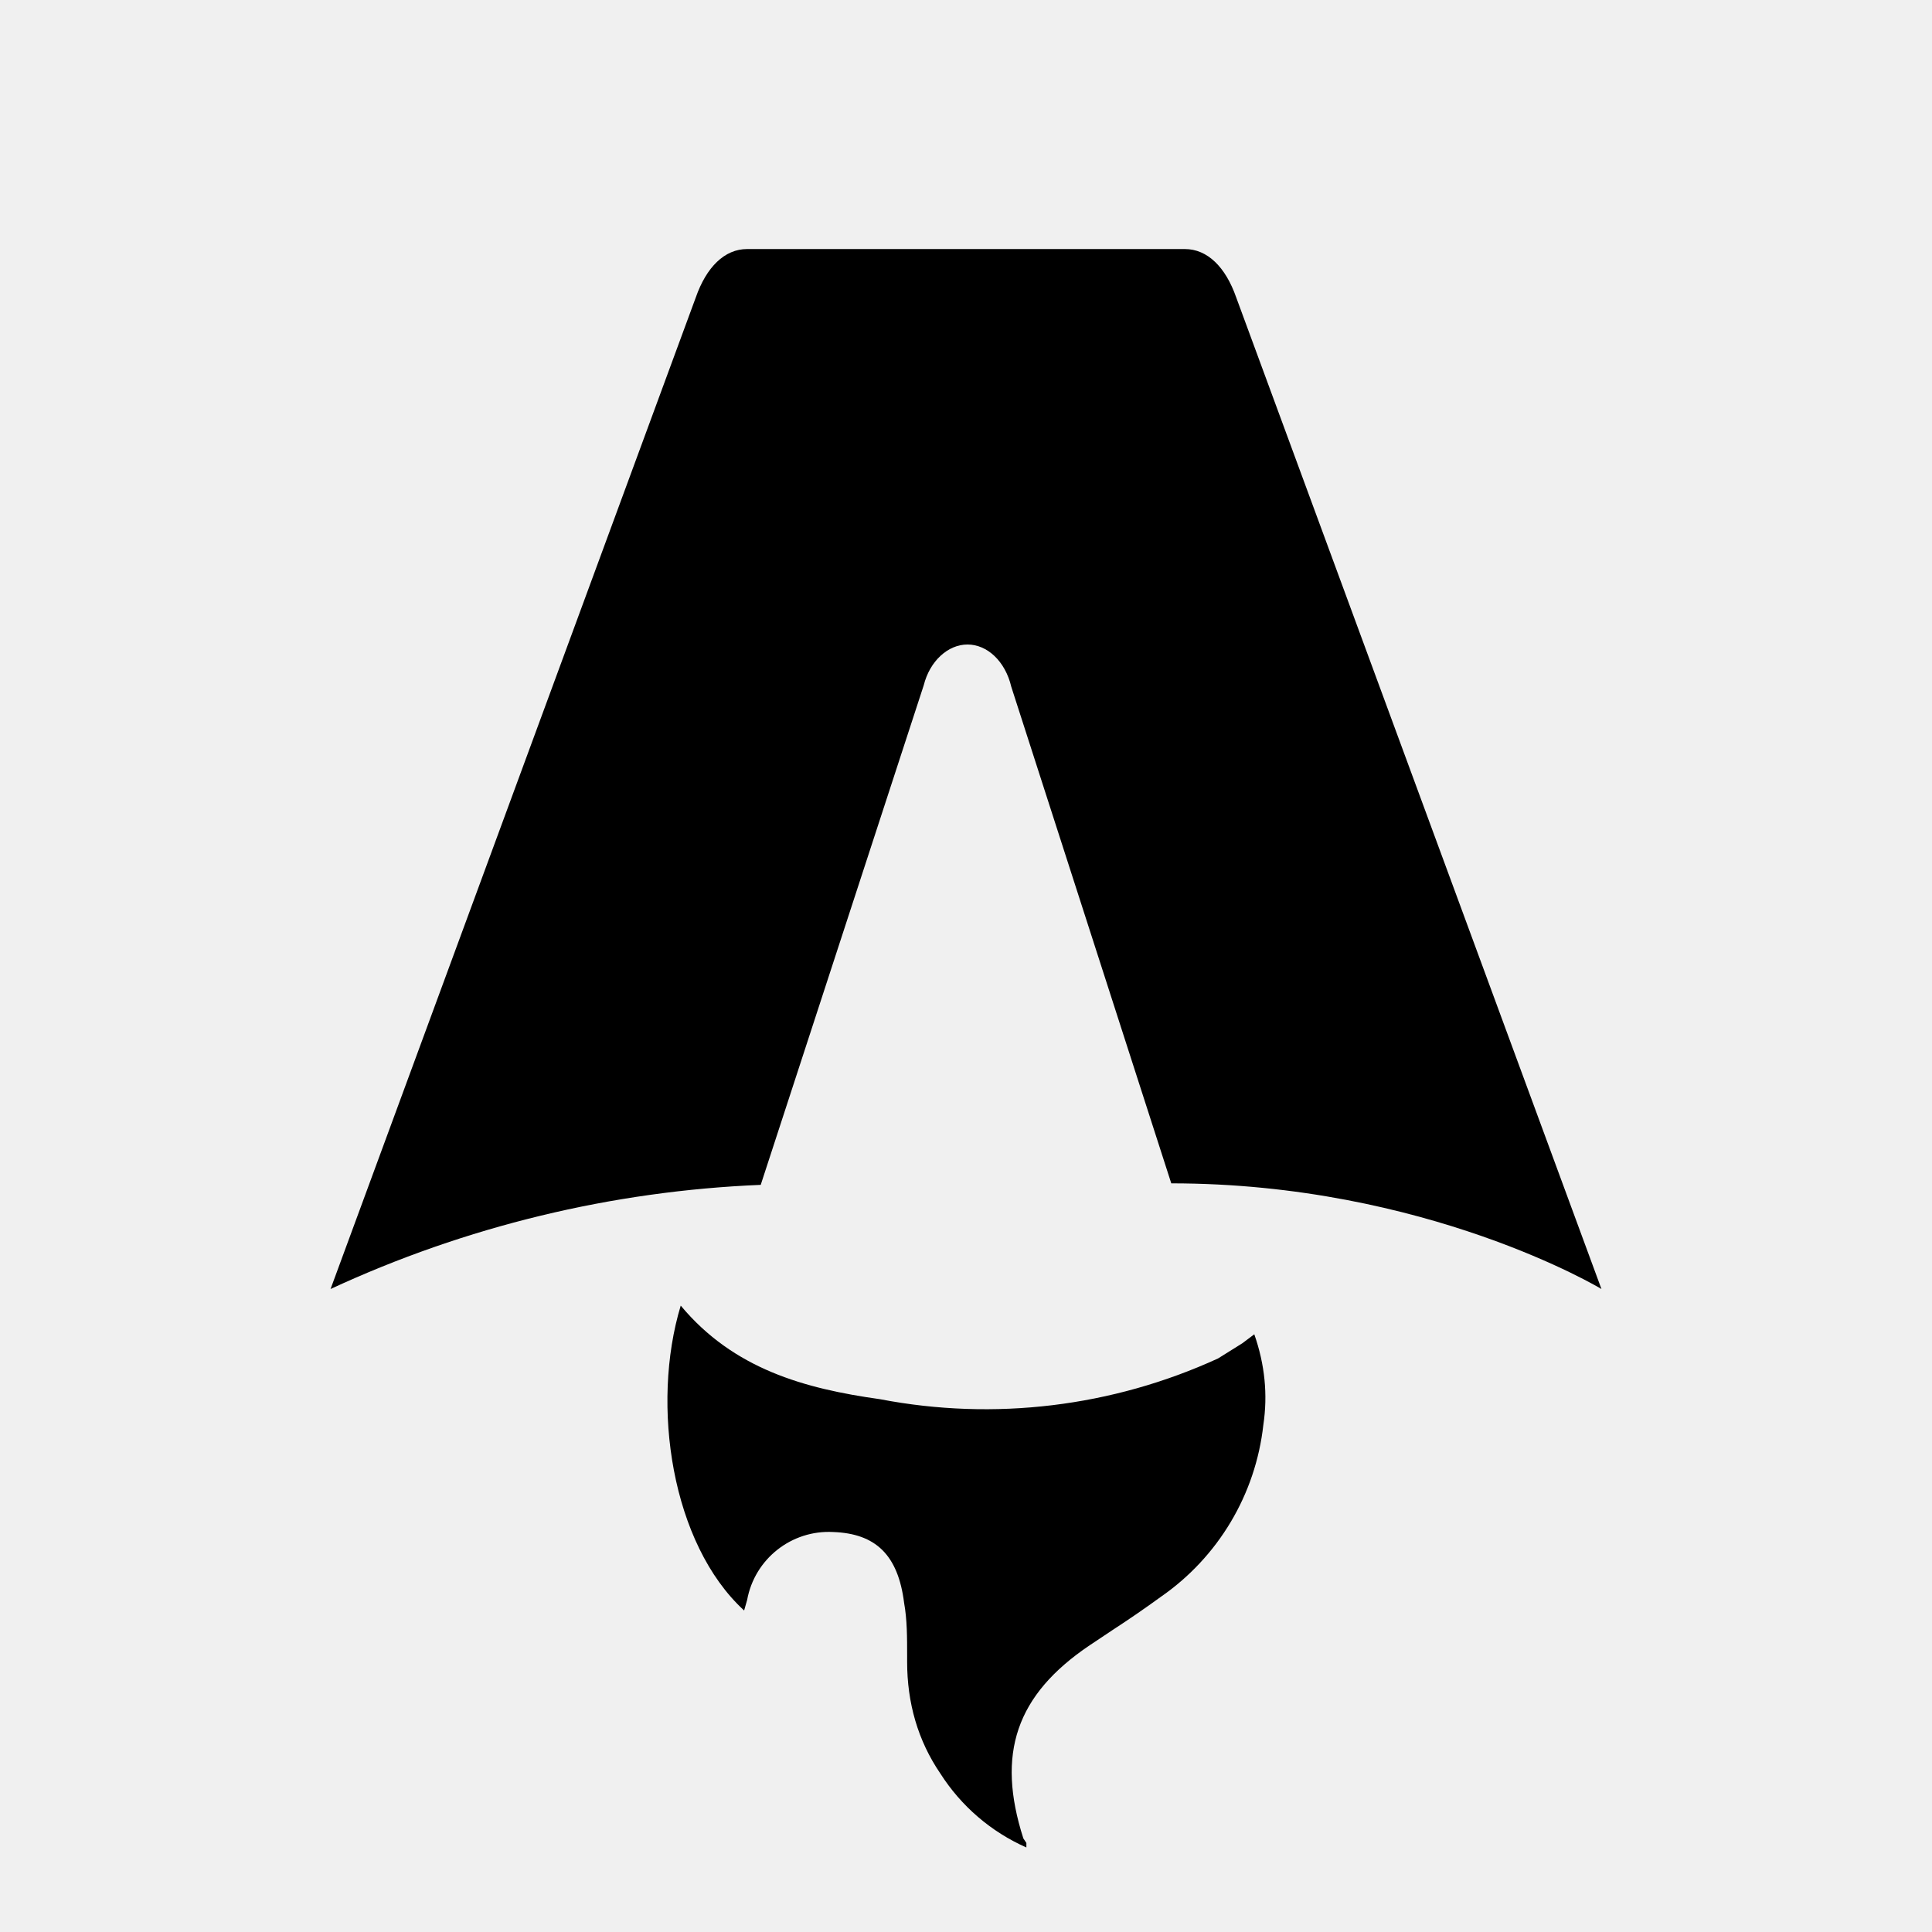
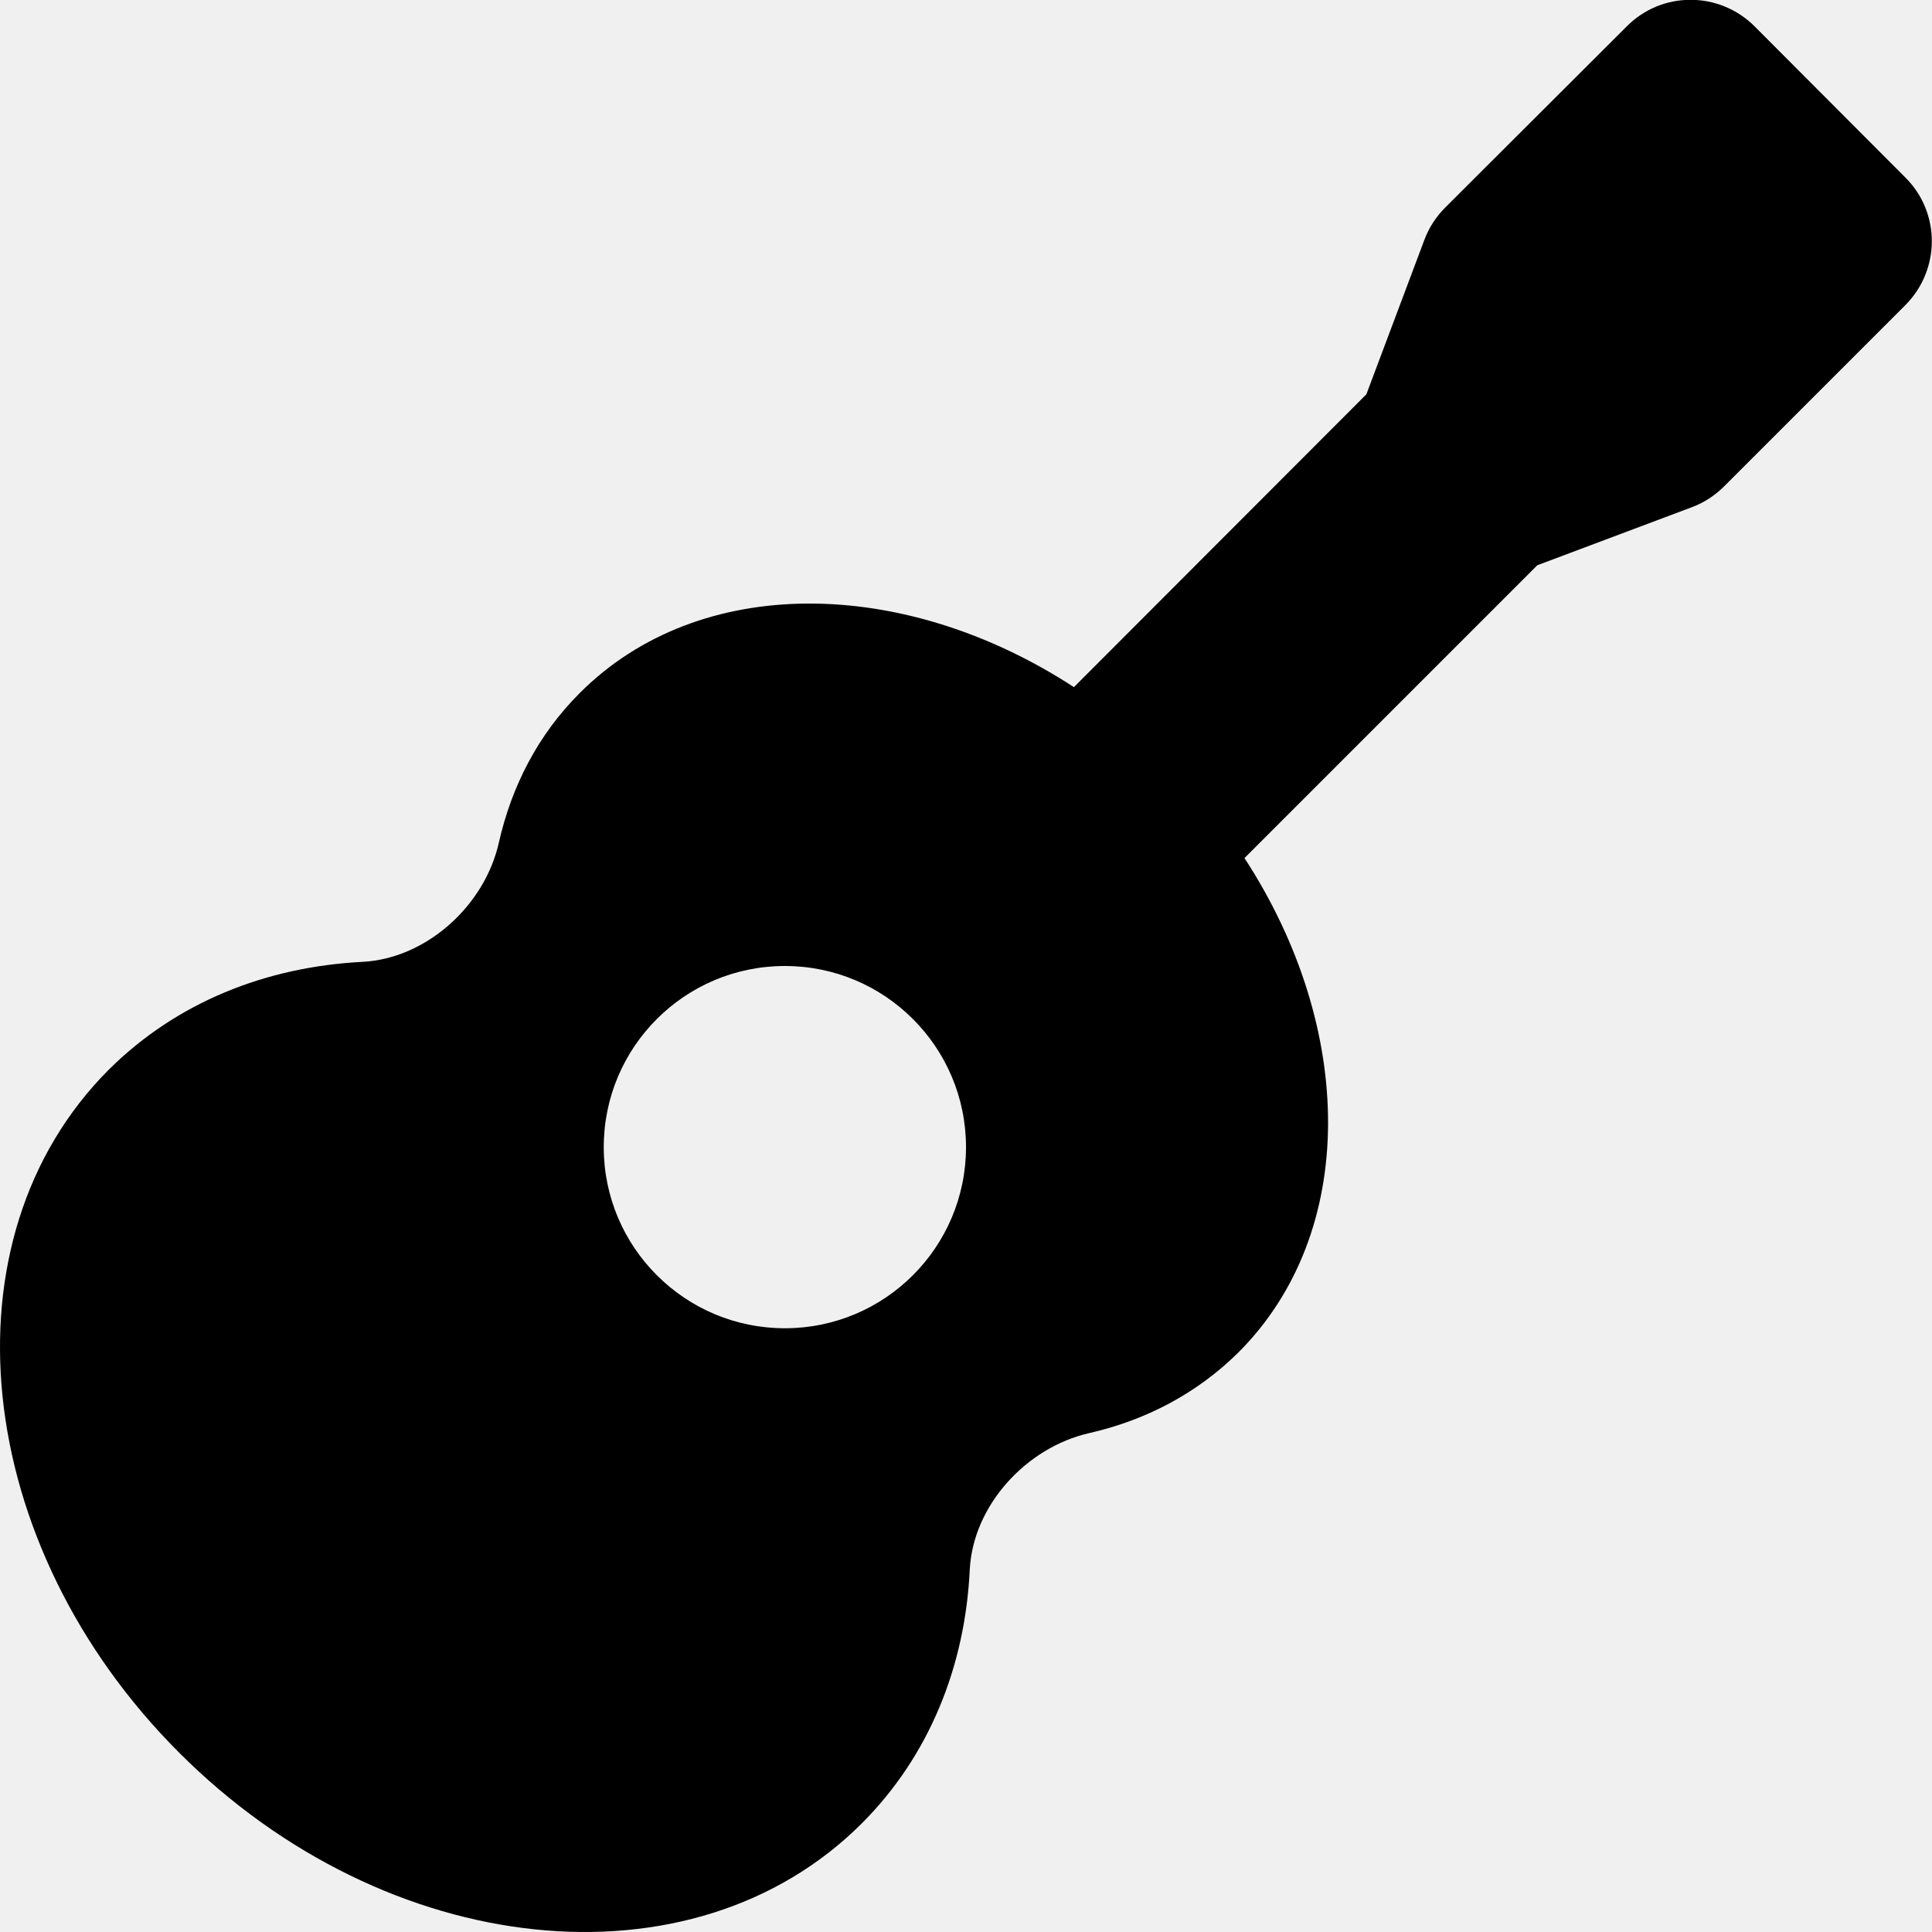
- <svg xmlns="http://www.w3.org/2000/svg" fill="none" viewBox="0 0 128 128">
-   <path d="M50.4 78.5a75.1 75.1 0 0 0-28.5 6.9l24.2-65.7c.7-2 1.9-3.2 3.4-3.2h29c1.5 0 2.7 1.2 3.4 3.2l24.2 65.7s-11.6-7-28.5-7L67 45.5c-.4-1.7-1.6-2.8-2.9-2.8-1.3 0-2.5 1.1-2.9 2.7L50.4 78.5Zm-1.1 28.2Zm-4.2-20.2c-2 6.6-.6 15.8 4.2 20.2a17.5 17.5 0 0 1 .2-.7 5.5 5.5 0 0 1 5.7-4.5c2.8.1 4.3 1.5 4.7 4.7.2 1.1.2 2.3.2 3.5v.4c0 2.7.7 5.2 2.2 7.4a13 13 0 0 0 5.7 4.9v-.3l-.2-.3c-1.8-5.6-.5-9.5 4.4-12.8l1.5-1a73 73 0 0 0 3.2-2.2 16 16 0 0 0 6.8-11.4c.3-2 .1-4-.6-6l-.8.6-1.6 1a37 37 0 0 1-22.4 2.7c-5-.7-9.7-2-13.2-6.2Z" />
-   <style>
-         path { fill: #000; }
-         @media (prefers-color-scheme: dark) {
-             path { fill: #FFF; }
-         }
-     </style>
+ <svg xmlns="http://www.w3.org/2000/svg" viewBox="0 0 512 512">
+   <path d="M465 7c-9.4-9.4-24.6-9.4-33.9 0L383 55c-2.4 2.4-4.3 5.3-5.5 8.5l-15.4 41-77.5 77.6c-45.1-29.4-99.3-30.2-131 1.6c-11 11-18 24.6-21.4 39.6c-3.7 16.6-19.1 30.7-36.1 31.6c-25.6 1.3-49.3 10.7-67.3 28.6C-16 328.4-7.6 409.4 47.5 464.5s136.1 63.5 180.9 18.7c17.9-17.9 27.4-41.7 28.6-67.3c.9-17 15-32.3 31.6-36.1c15-3.4 28.6-10.5 39.6-21.4c31.8-31.8 31-85.9 1.6-131l77.6-77.6 41-15.4c3.2-1.2 6.1-3.1 8.5-5.5l48-48c9.4-9.4 9.4-24.6 0-33.9L465 7zM208 256a48 48 0 1 1 0 96 48 48 0 1 1 0-96z" />
</svg>
